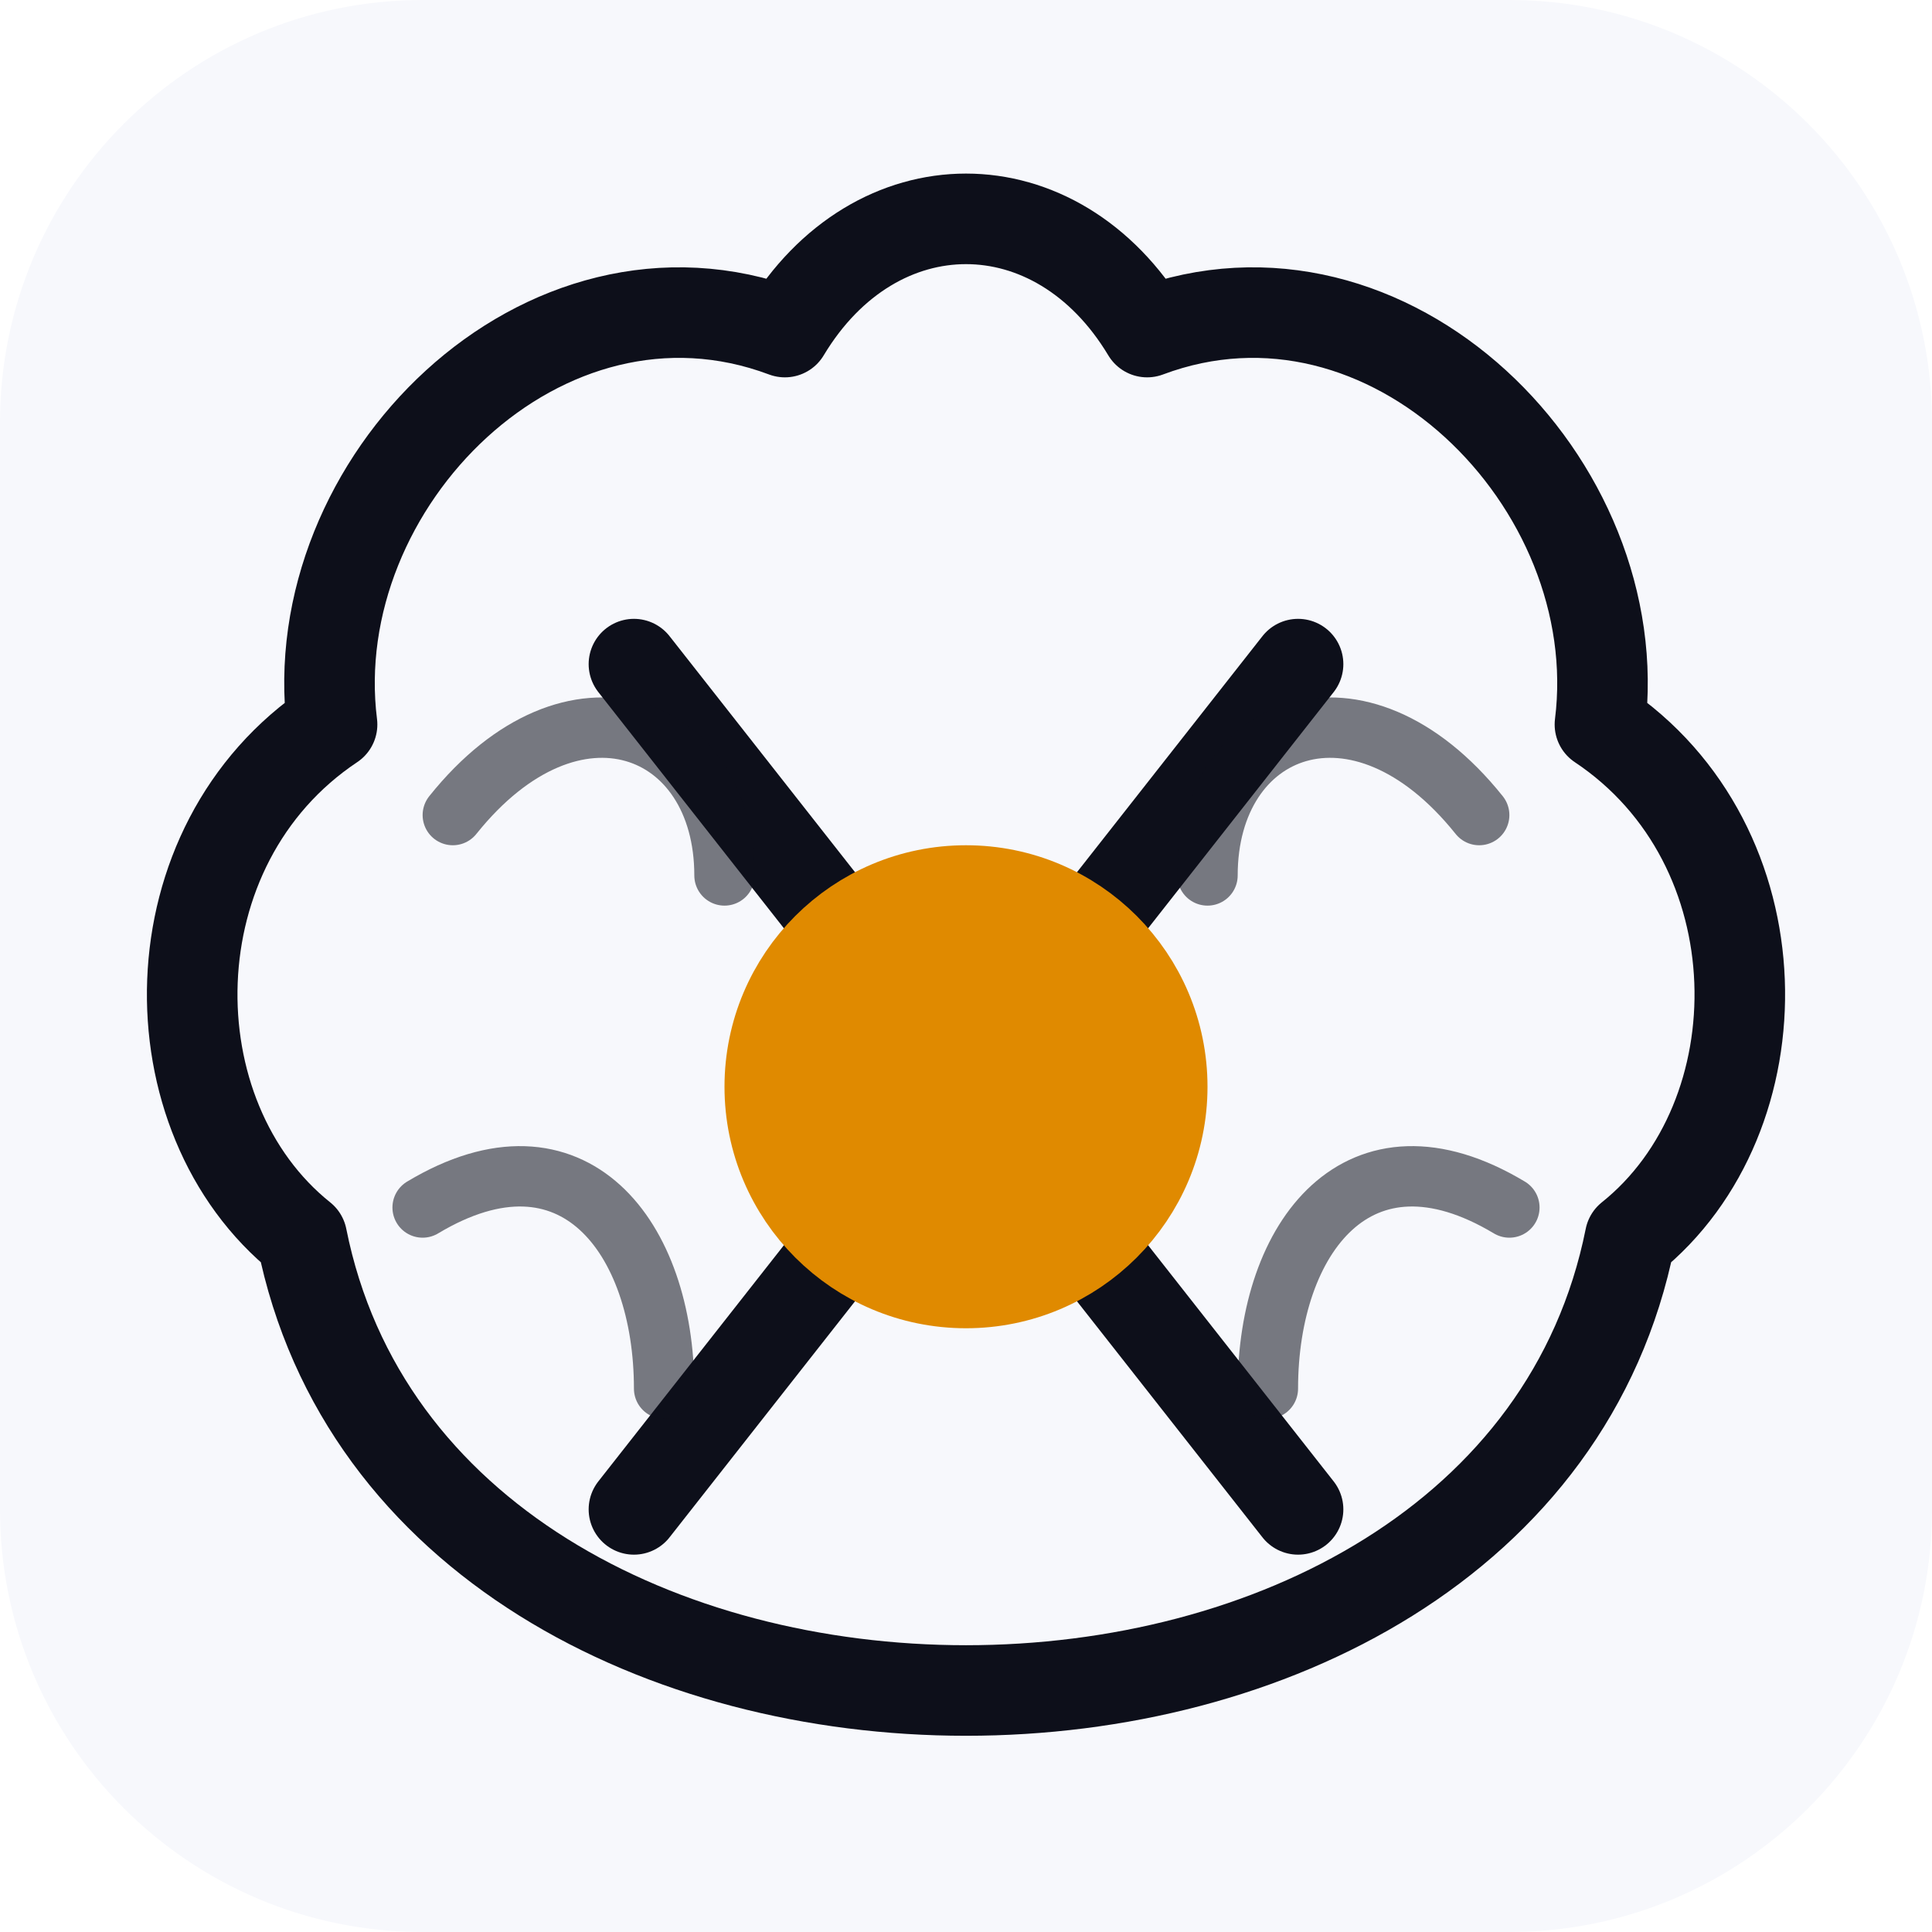
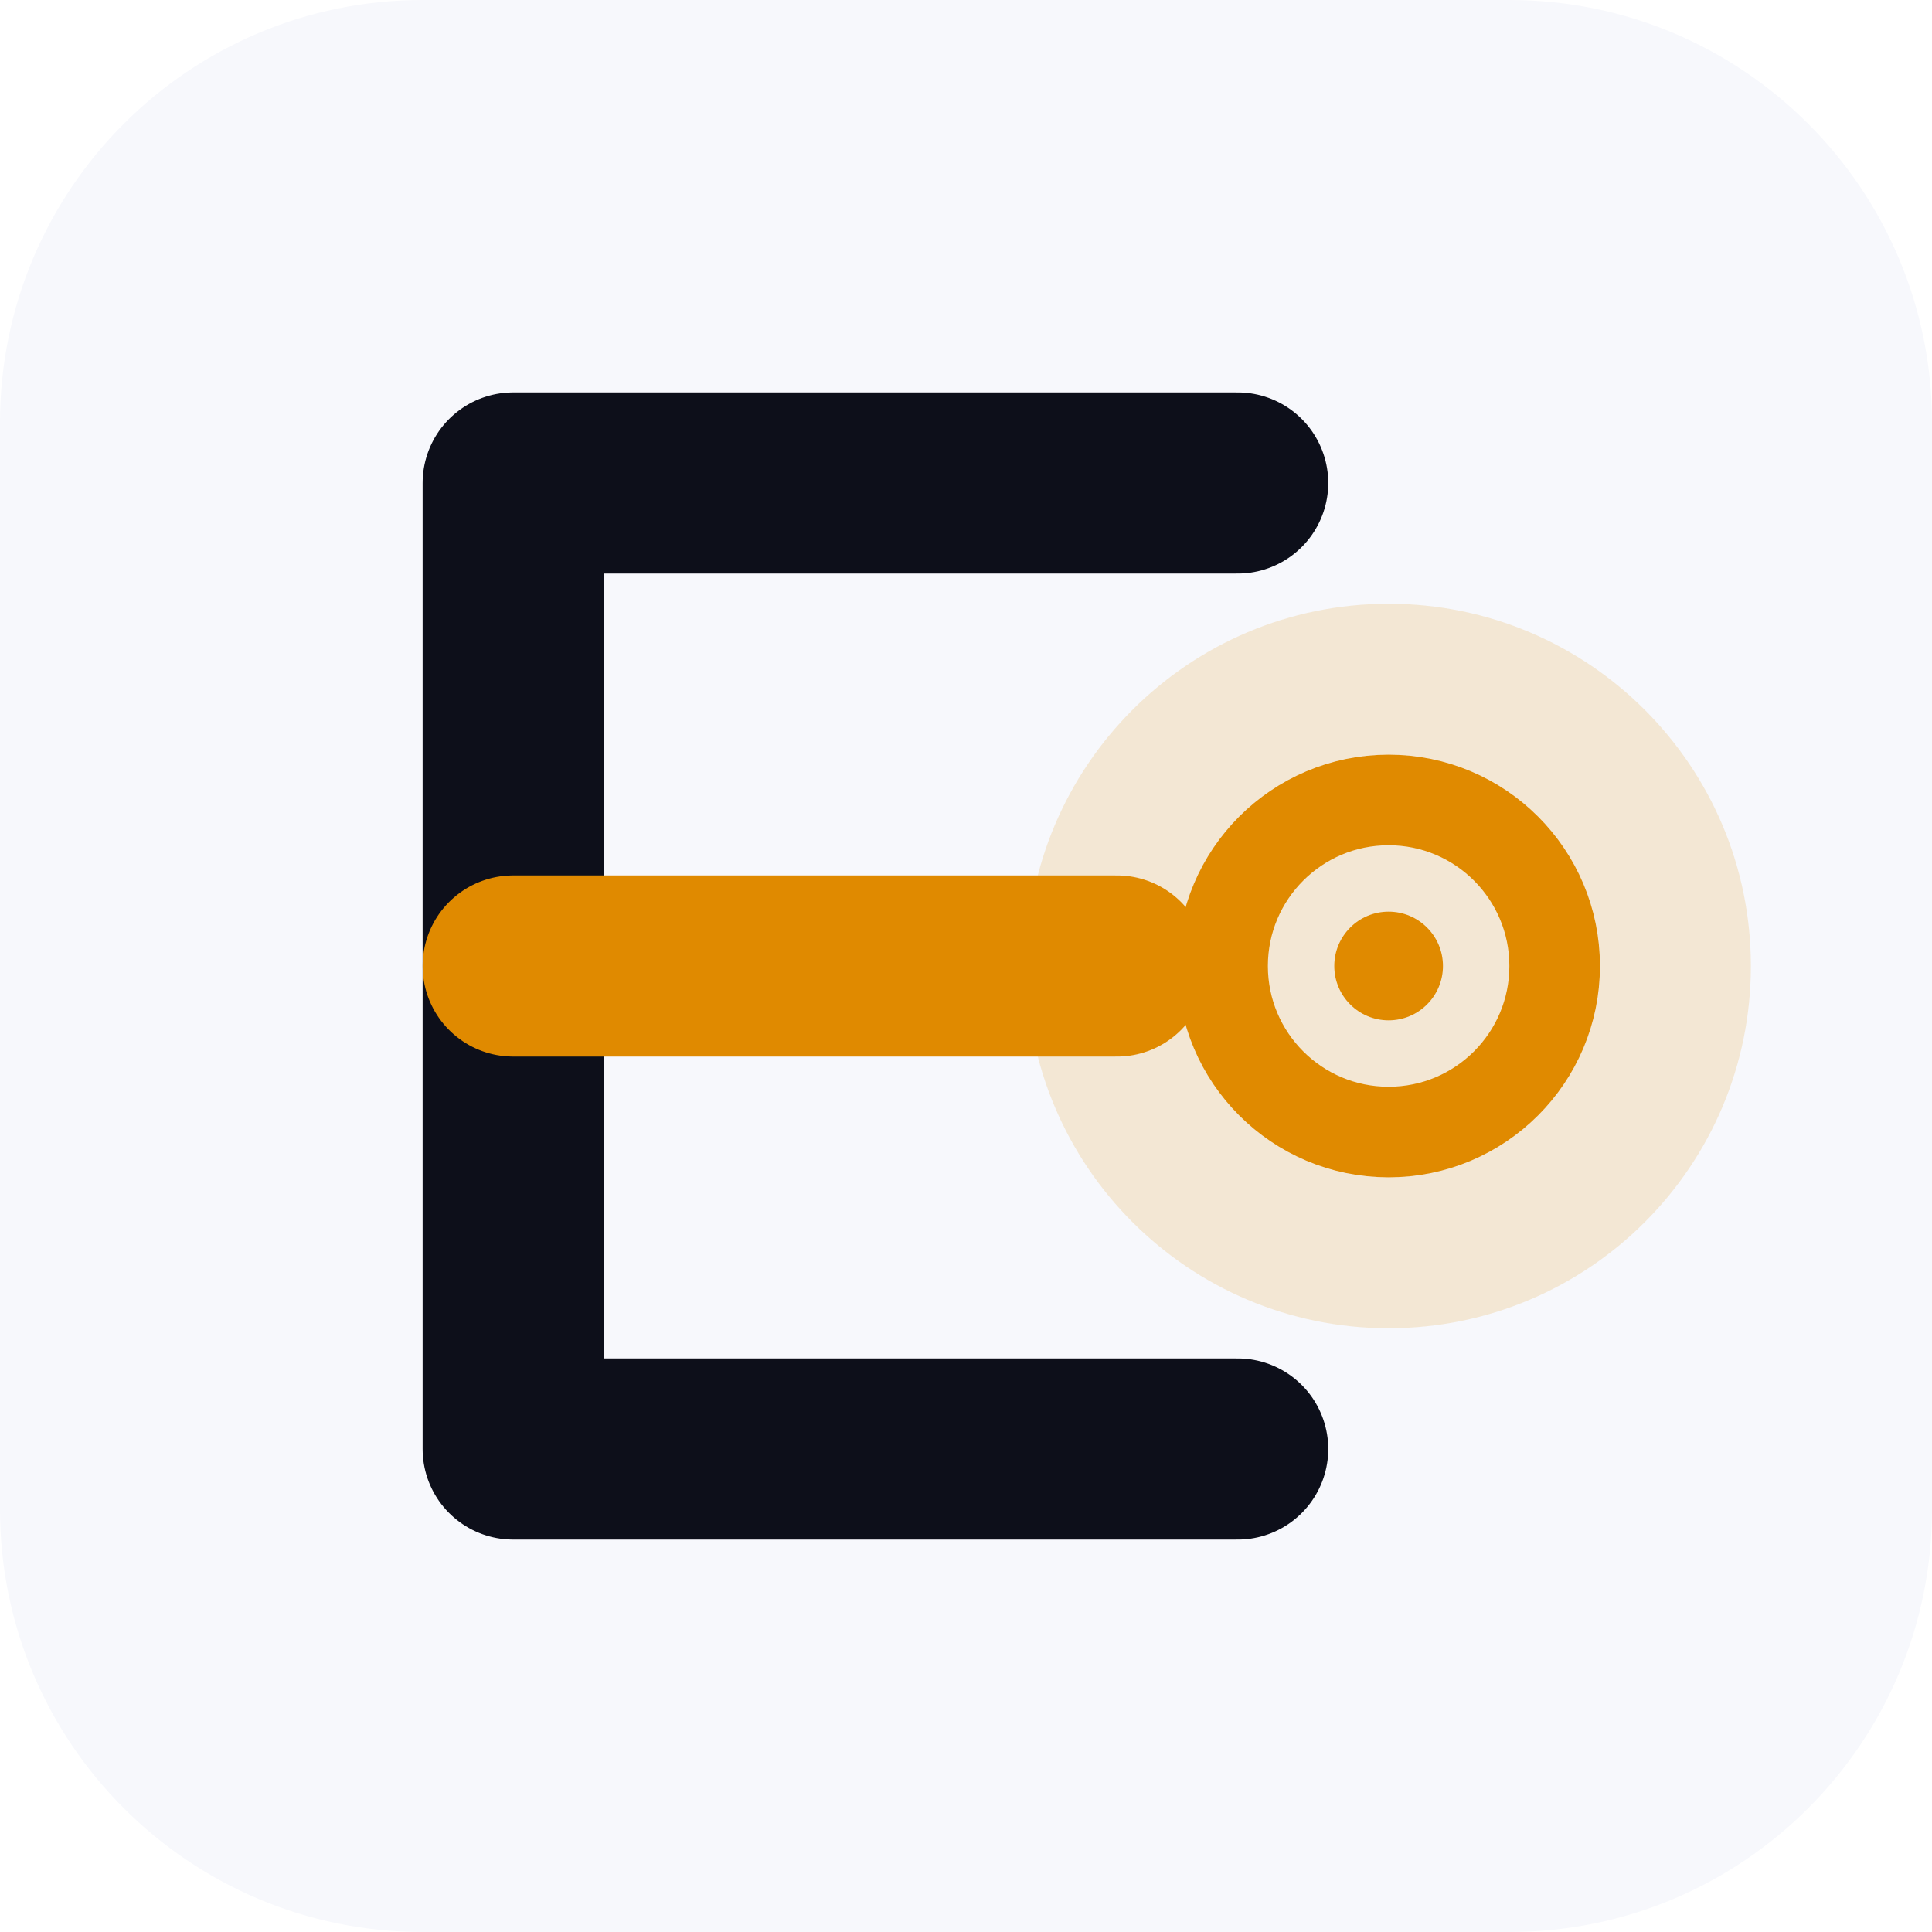
<svg xmlns="http://www.w3.org/2000/svg" viewBox="0 0 64 64" width="256" height="256" fill="none">
  <rect width="64" height="64" rx="14" fill="#F7F8FC" />
-   <path d="M32 56 C22 56 12 51 10 41 C5 37 5 28 11 24 C10 16 18 8 26 11 C29 6 35 6 38 11 C46 8 54 16 53 24 C59 28 59 37 54 41 C52 51 42 56 32 56 Z" stroke="#0D0F1A" stroke-width="3" stroke-linejoin="round" />
-   <path d="M21 22 L43 50 M43 22 L21 50" stroke="#0D0F1A" stroke-width="3" stroke-linecap="round" stroke-linejoin="round" />
-   <path d="M15 27 C19 22 24 24 24 29 M14 40 C19 37 22 41 22 46 M49 27 C45 22 40 24 40 29 M50 40 C45 37 42 41 42 46" stroke="#0D0F1A" stroke-opacity="0.55" stroke-width="2" stroke-linecap="round" />
-   <circle cx="32" cy="36" r="6.5" fill="#E08A00" stroke="#E08A00" stroke-width="3" />
+   <circle cx="46" cy="32" r="12" fill="#E08A00" fill-opacity="0.16" />
+   <path d="M17 16 H41 M17 48 H41 M17 16 V48" stroke="#0D0F1A" stroke-width="6" stroke-linecap="round" stroke-linejoin="round" />
+   <path d="M17 32 H37" stroke="#E08A00" stroke-width="6" stroke-linecap="round" />
+   <circle cx="46" cy="32" r="5.5" stroke="#E08A00" stroke-width="3" />
+   <circle cx="46" cy="32" r="1.8" fill="#E08A00" />
</svg>
